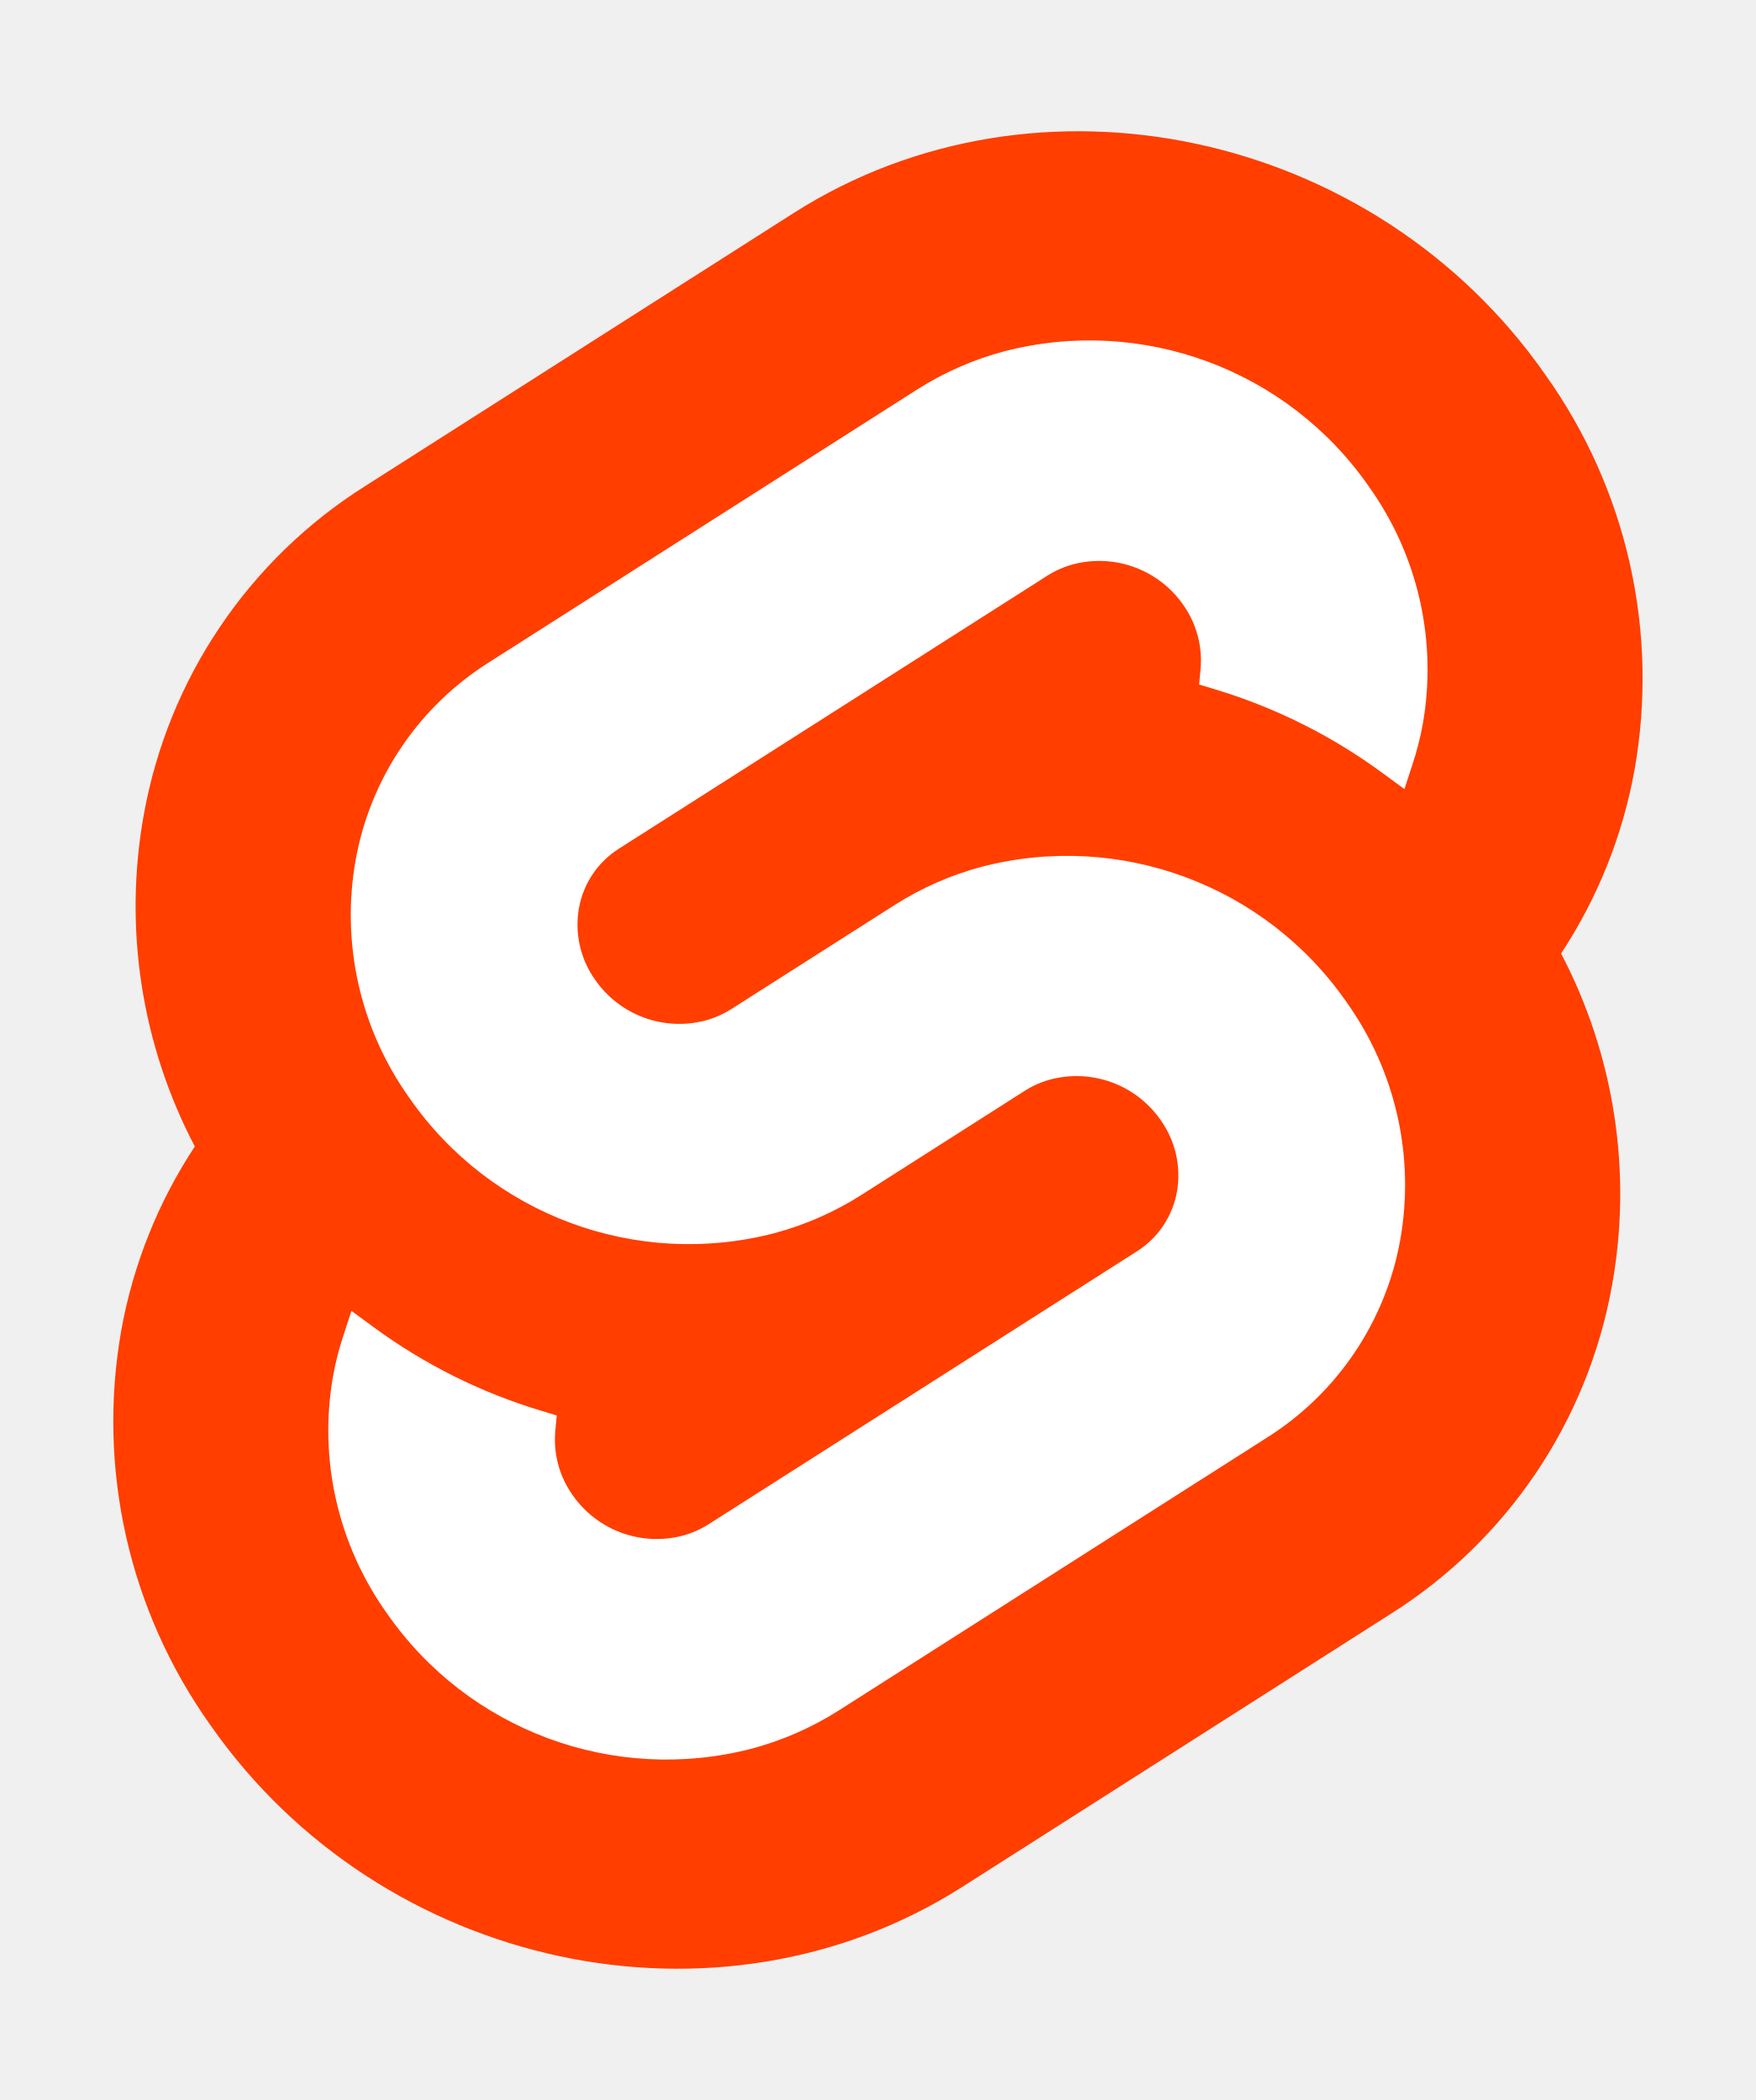
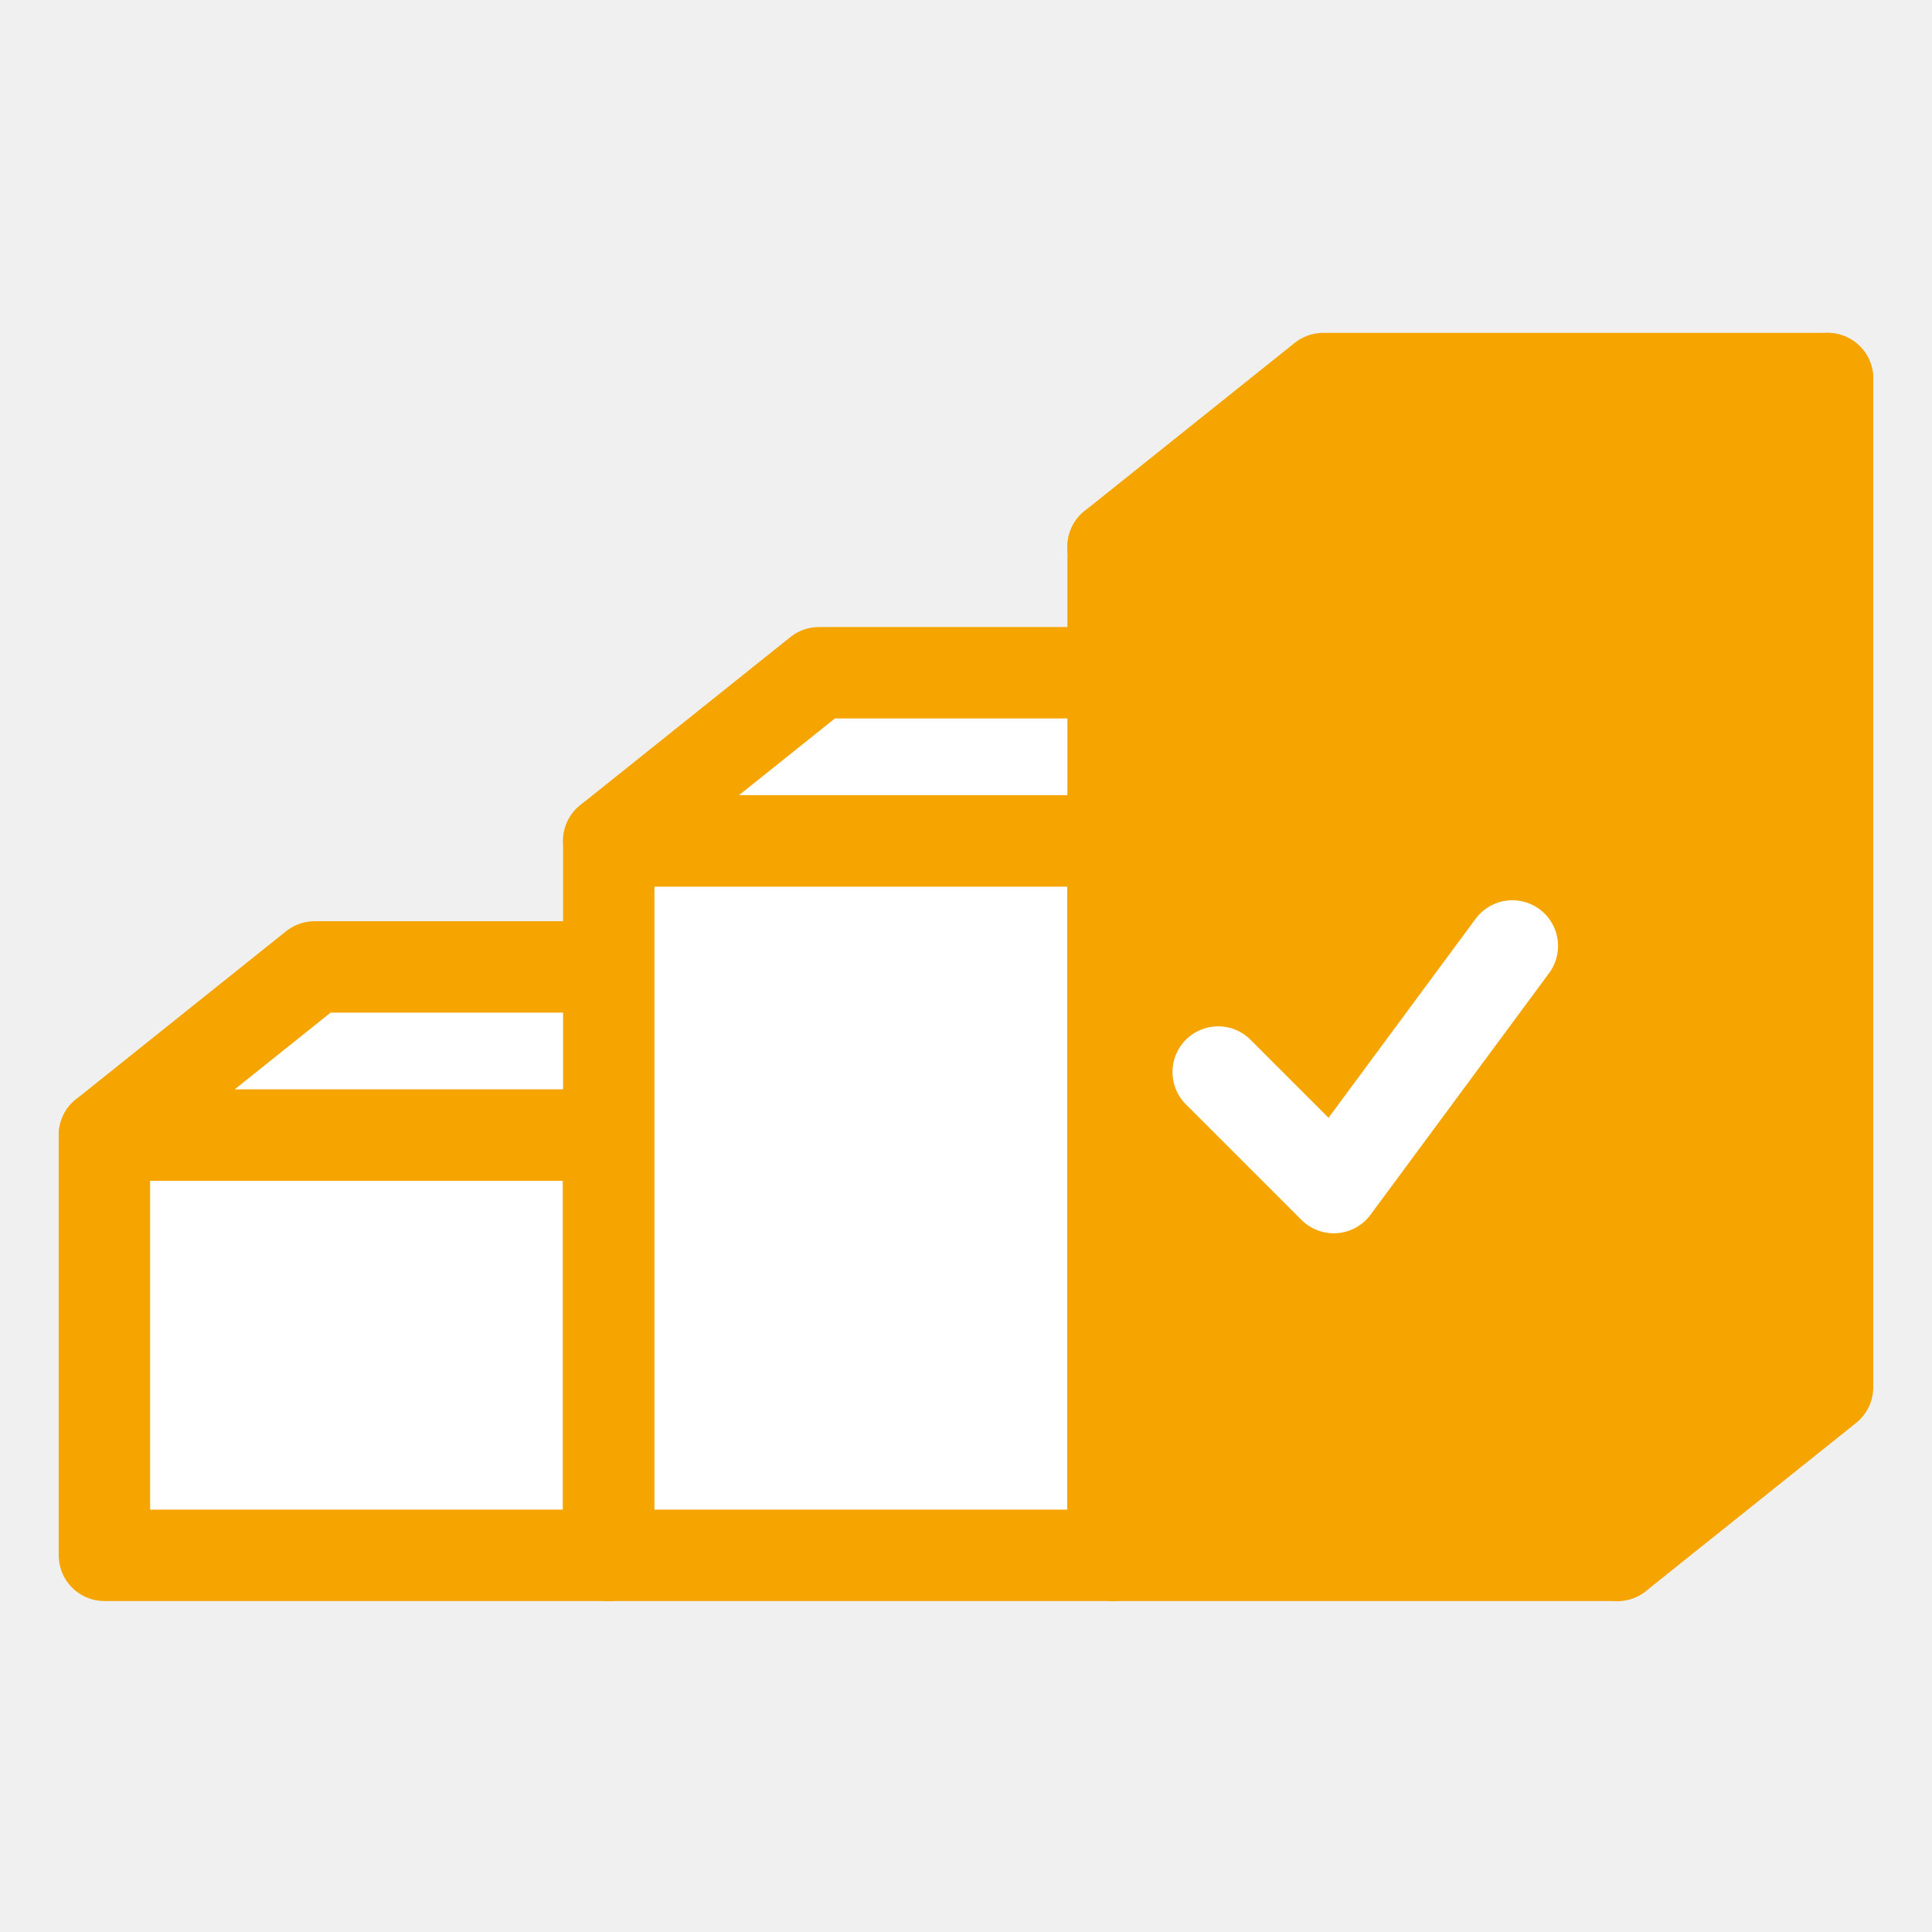
- <svg xmlns="http://www.w3.org/2000/svg" width="107" height="128" viewBox="0 0 107 128">
-   <path d="M94.157 22.819c-10.4-14.885-30.94-19.297-45.792-9.835L22.282 29.608A29.92 29.92 0 0 0 8.764 49.65a31.5 31.5 0 0 0 3.108 20.231 30 30 0 0 0-4.477 11.183 31.9 31.9 0 0 0 5.448 24.116c10.402 14.887 30.942 19.297 45.791 9.835l26.083-16.624A29.92 29.92 0 0 0 98.235 78.35a31.53 31.53 0 0 0-3.105-20.232 30 30 0 0 0 4.474-11.182 31.88 31.88 0 0 0-5.447-24.116" style="fill:#ff3e00" />
-   <path d="M45.817 106.582a20.72 20.72 0 0 1-22.237-8.243 19.17 19.17 0 0 1-3.277-14.503 18 18 0 0 1 .624-2.435l.49-1.498 1.337.981a33.6 33.6 0 0 0 10.203 5.098l.97.294-.09.968a5.85 5.85 0 0 0 1.052 3.878 6.24 6.24 0 0 0 6.695 2.485 5.8 5.8 0 0 0 1.603-.704L69.27 76.28a5.43 5.43 0 0 0 2.45-3.631 5.8 5.8 0 0 0-.987-4.371 6.24 6.24 0 0 0-6.698-2.487 5.7 5.7 0 0 0-1.6.704l-9.953 6.345a19 19 0 0 1-5.296 2.326 20.72 20.72 0 0 1-22.237-8.243 19.17 19.17 0 0 1-3.277-14.502 17.99 17.99 0 0 1 8.13-12.052l26.081-16.623a19 19 0 0 1 5.3-2.329 20.72 20.72 0 0 1 22.237 8.243 19.17 19.17 0 0 1 3.277 14.503 18 18 0 0 1-.624 2.435l-.49 1.498-1.337-.98a33.6 33.6 0 0 0-10.203-5.1l-.97-.294.09-.968a5.86 5.86 0 0 0-1.052-3.878 6.24 6.24 0 0 0-6.696-2.485 5.8 5.8 0 0 0-1.602.704L37.73 51.72a5.42 5.42 0 0 0-2.449 3.63 5.79 5.79 0 0 0 .986 4.372 6.24 6.24 0 0 0 6.698 2.486 5.8 5.8 0 0 0 1.602-.704l9.952-6.342a19 19 0 0 1 5.295-2.328 20.72 20.72 0 0 1 22.237 8.242 19.17 19.17 0 0 1 3.277 14.503 18 18 0 0 1-8.13 12.053l-26.081 16.622a19 19 0 0 1-5.3 2.328" style="fill:#fff" />
+ <svg xmlns="http://www.w3.org/2000/svg" width="74" height="74" viewBox="0 0 74 74" fill="none" shape-rendering="geometricPrecision">
+   <g transform="translate(4 14.5)">
+     <g transform="matrix(1 0 0 1 0 11.268)">
+       <rect width="19.317" height="16.098" fill="#FFFFFF" fill-rule="evenodd" stroke-width="3.5" stroke="#F5A400" stroke-linejoin="round" transform="matrix(1 0 0 1 0 17.707)" />
+       <path d="M0 6.439L8.049 0L27.366 0L19.317 6.439L0 6.439Z" fill="#FFFFFF" fill-rule="evenodd" stroke-width="3.5" stroke="#F5A400" stroke-linejoin="round" transform="matrix(1 0 0 1 0 11.268)" />
+       <path d="M0 6.439L8.049 0L8.049 16.098L0 22.537L0 6.439Z" fill="#FFFFFF" fill-rule="evenodd" stroke-width="3.5" stroke="#F5A400" stroke-linejoin="round" transform="matrix(1 0 0 1 19.317 11.268)" />
+       <rect width="19.317" height="27.366" fill="#FFFFFF" fill-rule="evenodd" stroke-width="3.5" stroke="#F5A400" stroke-linejoin="round" transform="matrix(1 0 0 1 19.317 6.439)" />
+       <path d="M0 6.439L8.049 0L27.366 0L19.317 6.439L0 6.439Z" fill="#FFFFFF" fill-rule="evenodd" stroke-width="3.5" stroke="#F5A400" stroke-linejoin="round" transform="matrix(1 0 0 1 19.317 0)" />
+       <path d="M0 6.439L8.049 0L8.049 27.366L0 33.805L0 6.439Z" fill="#FFFFFF" fill-rule="evenodd" stroke-width="3.5" stroke="#F5A400" stroke-linejoin="round" transform="translate(38.634 0)" />
+     </g>
+     <g transform="matrix(1 0 0 1 38.634 0)">
+       <rect width="19.317" height="38.634" fill="#F5A400" fill-rule="evenodd" stroke-width="3.5" stroke="#F5A400" stroke-linejoin="round" transform="translate(0 6.439)" />
+       <path d="M0 6.439L8.049 0L27.366 0L19.317 6.439L0 6.439Z" fill="#F5A400" fill-rule="evenodd" stroke-width="3.5" stroke="#F5A400" stroke-linejoin="round" transform="translate(0 0)" />
+       <path d="M0 6.439L8.049 0L8.049 38.634L0 45.073L0 6.439Z" fill="#F5A400" fill-rule="evenodd" stroke-width="3.5" stroke="#F5A400" stroke-linejoin="round" transform="matrix(1 0 0 1 19.317 0)" />
+     </g>
+     <path d="M0 6.439L19.317 6.439L19.317 45.073M19.317 6.439L27.366 0" fill="none" stroke-width="1.6" stroke="#F5A400" stroke-linecap="round" stroke-linejoin="round" transform="matrix(1 0 0 1 38.634 0)" />
+     <path d="M0 4.829L4.427 9.256L11.268 0" fill="none" stroke-width="3.5" stroke="#FFFFFF" stroke-linecap="round" stroke-linejoin="round" transform="translate(42.659 21.732)" />
+   </g>
</svg>
